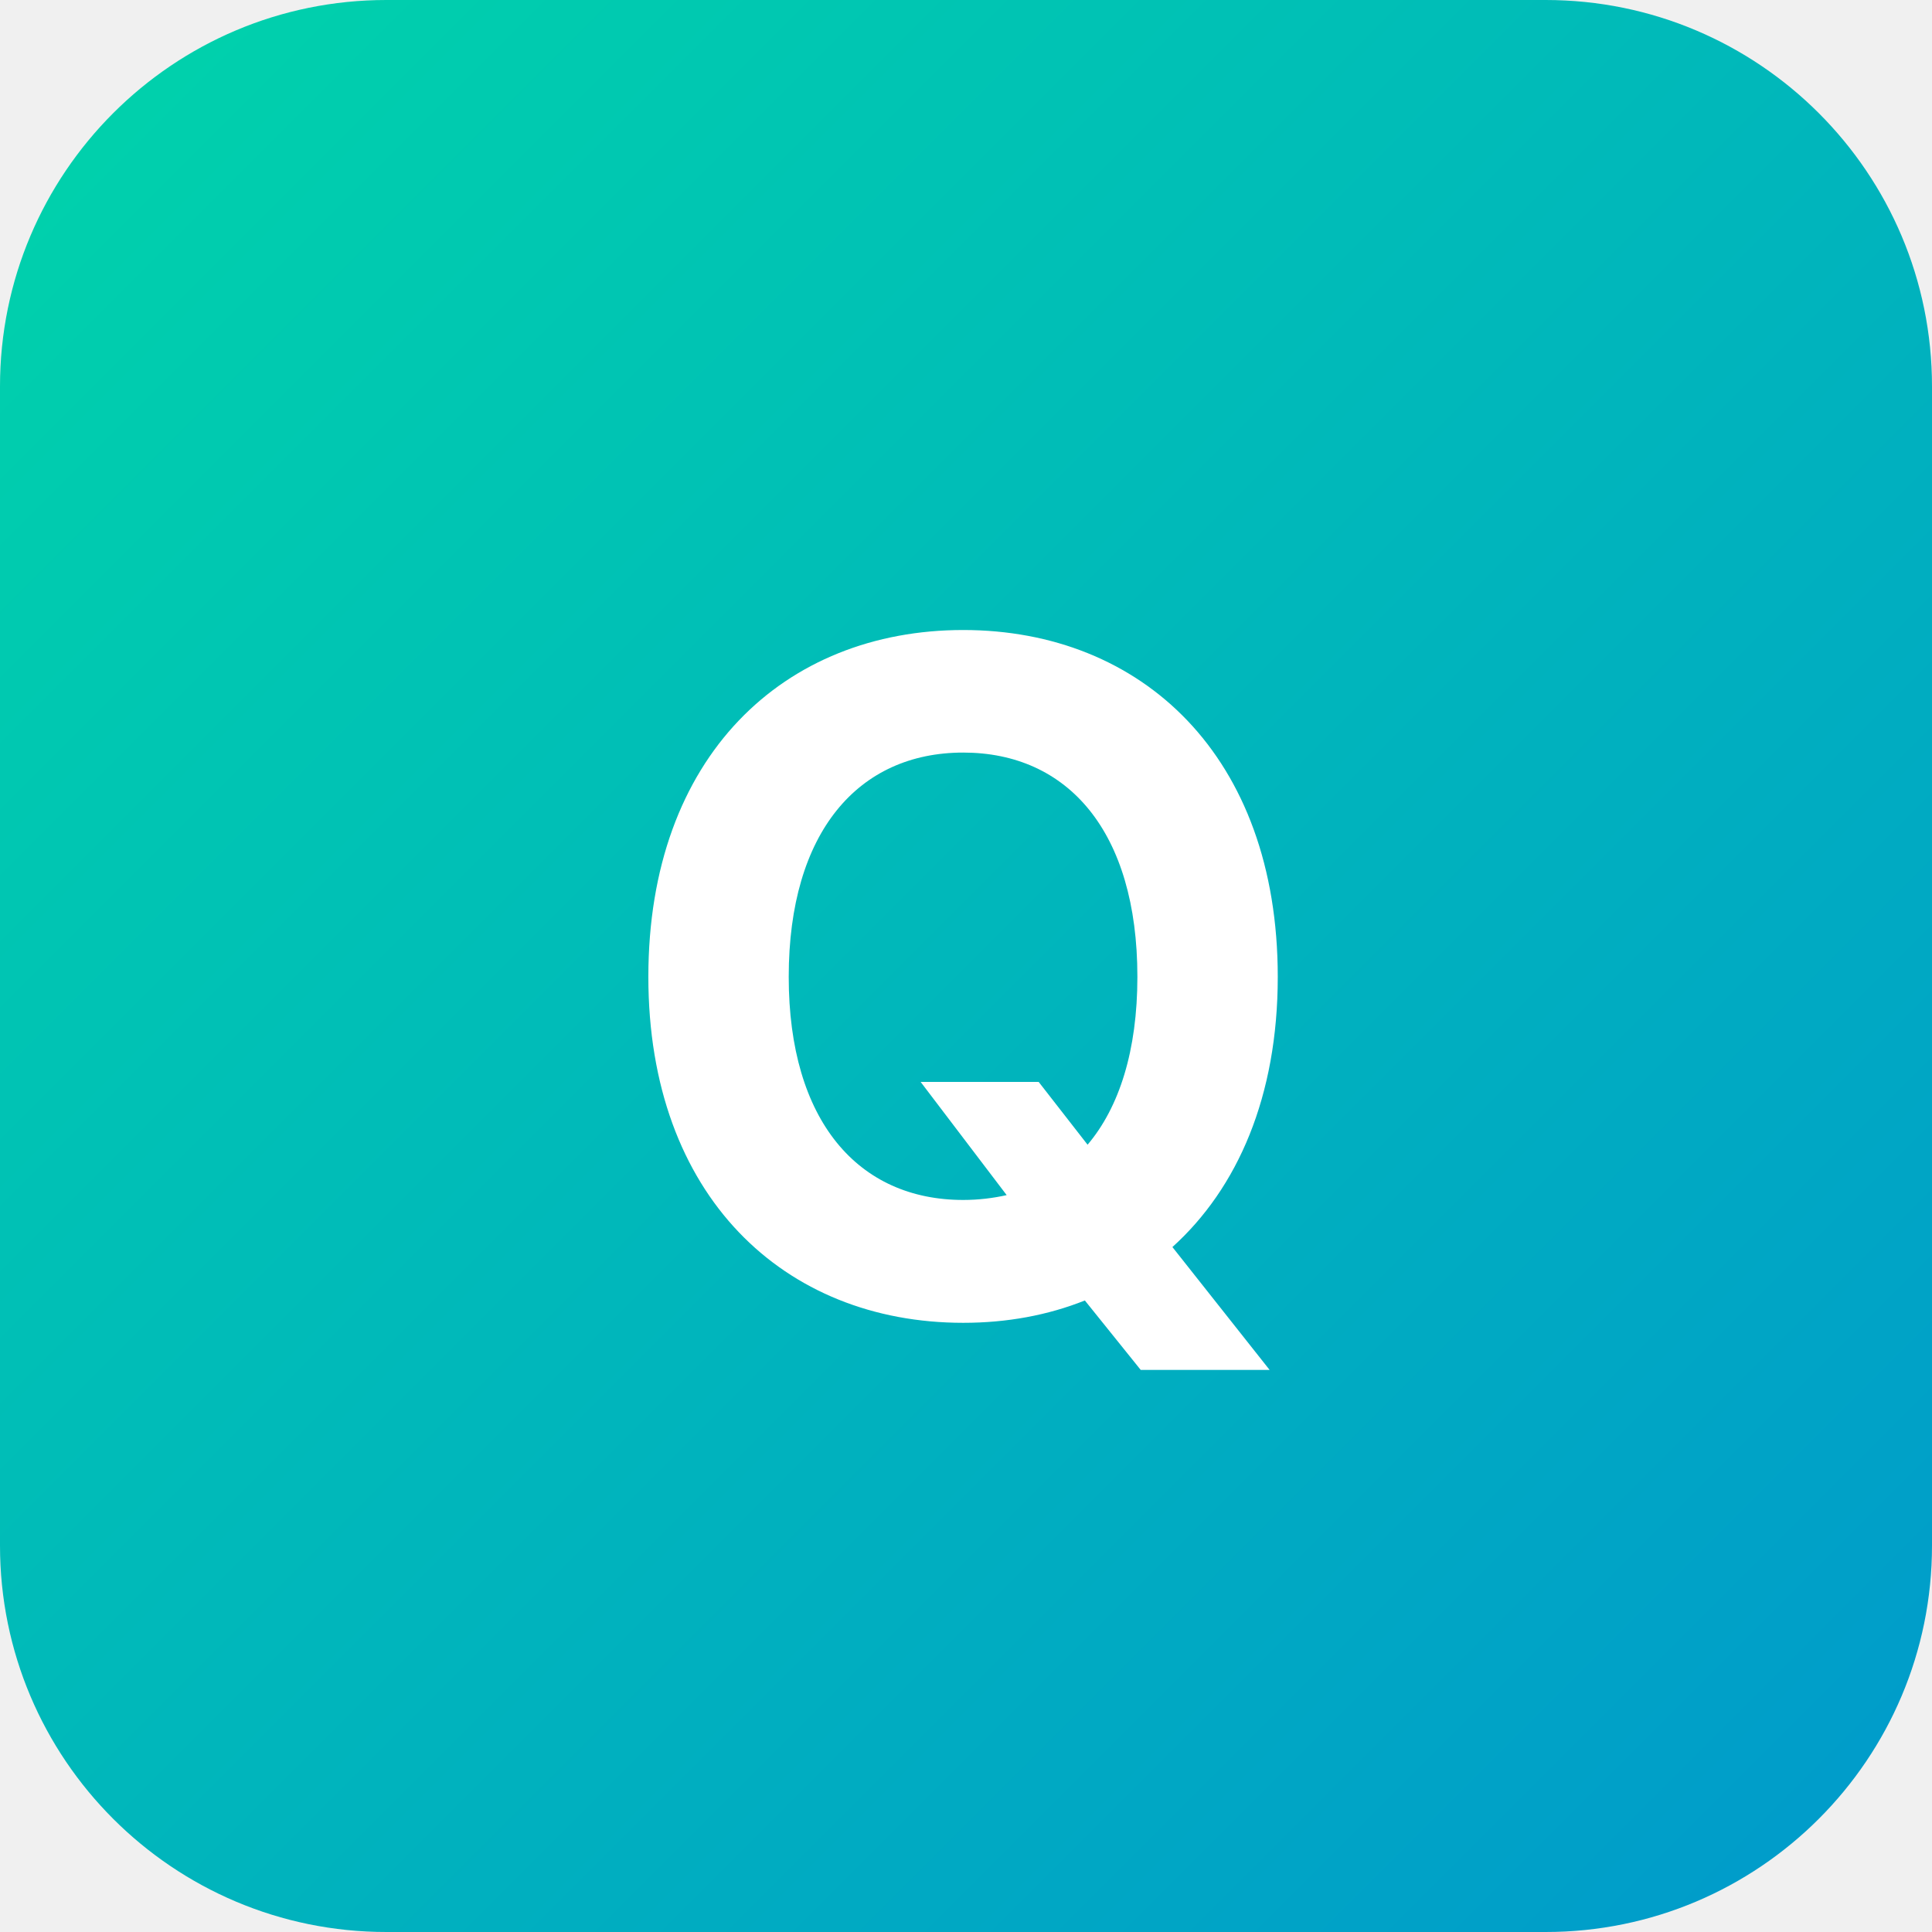
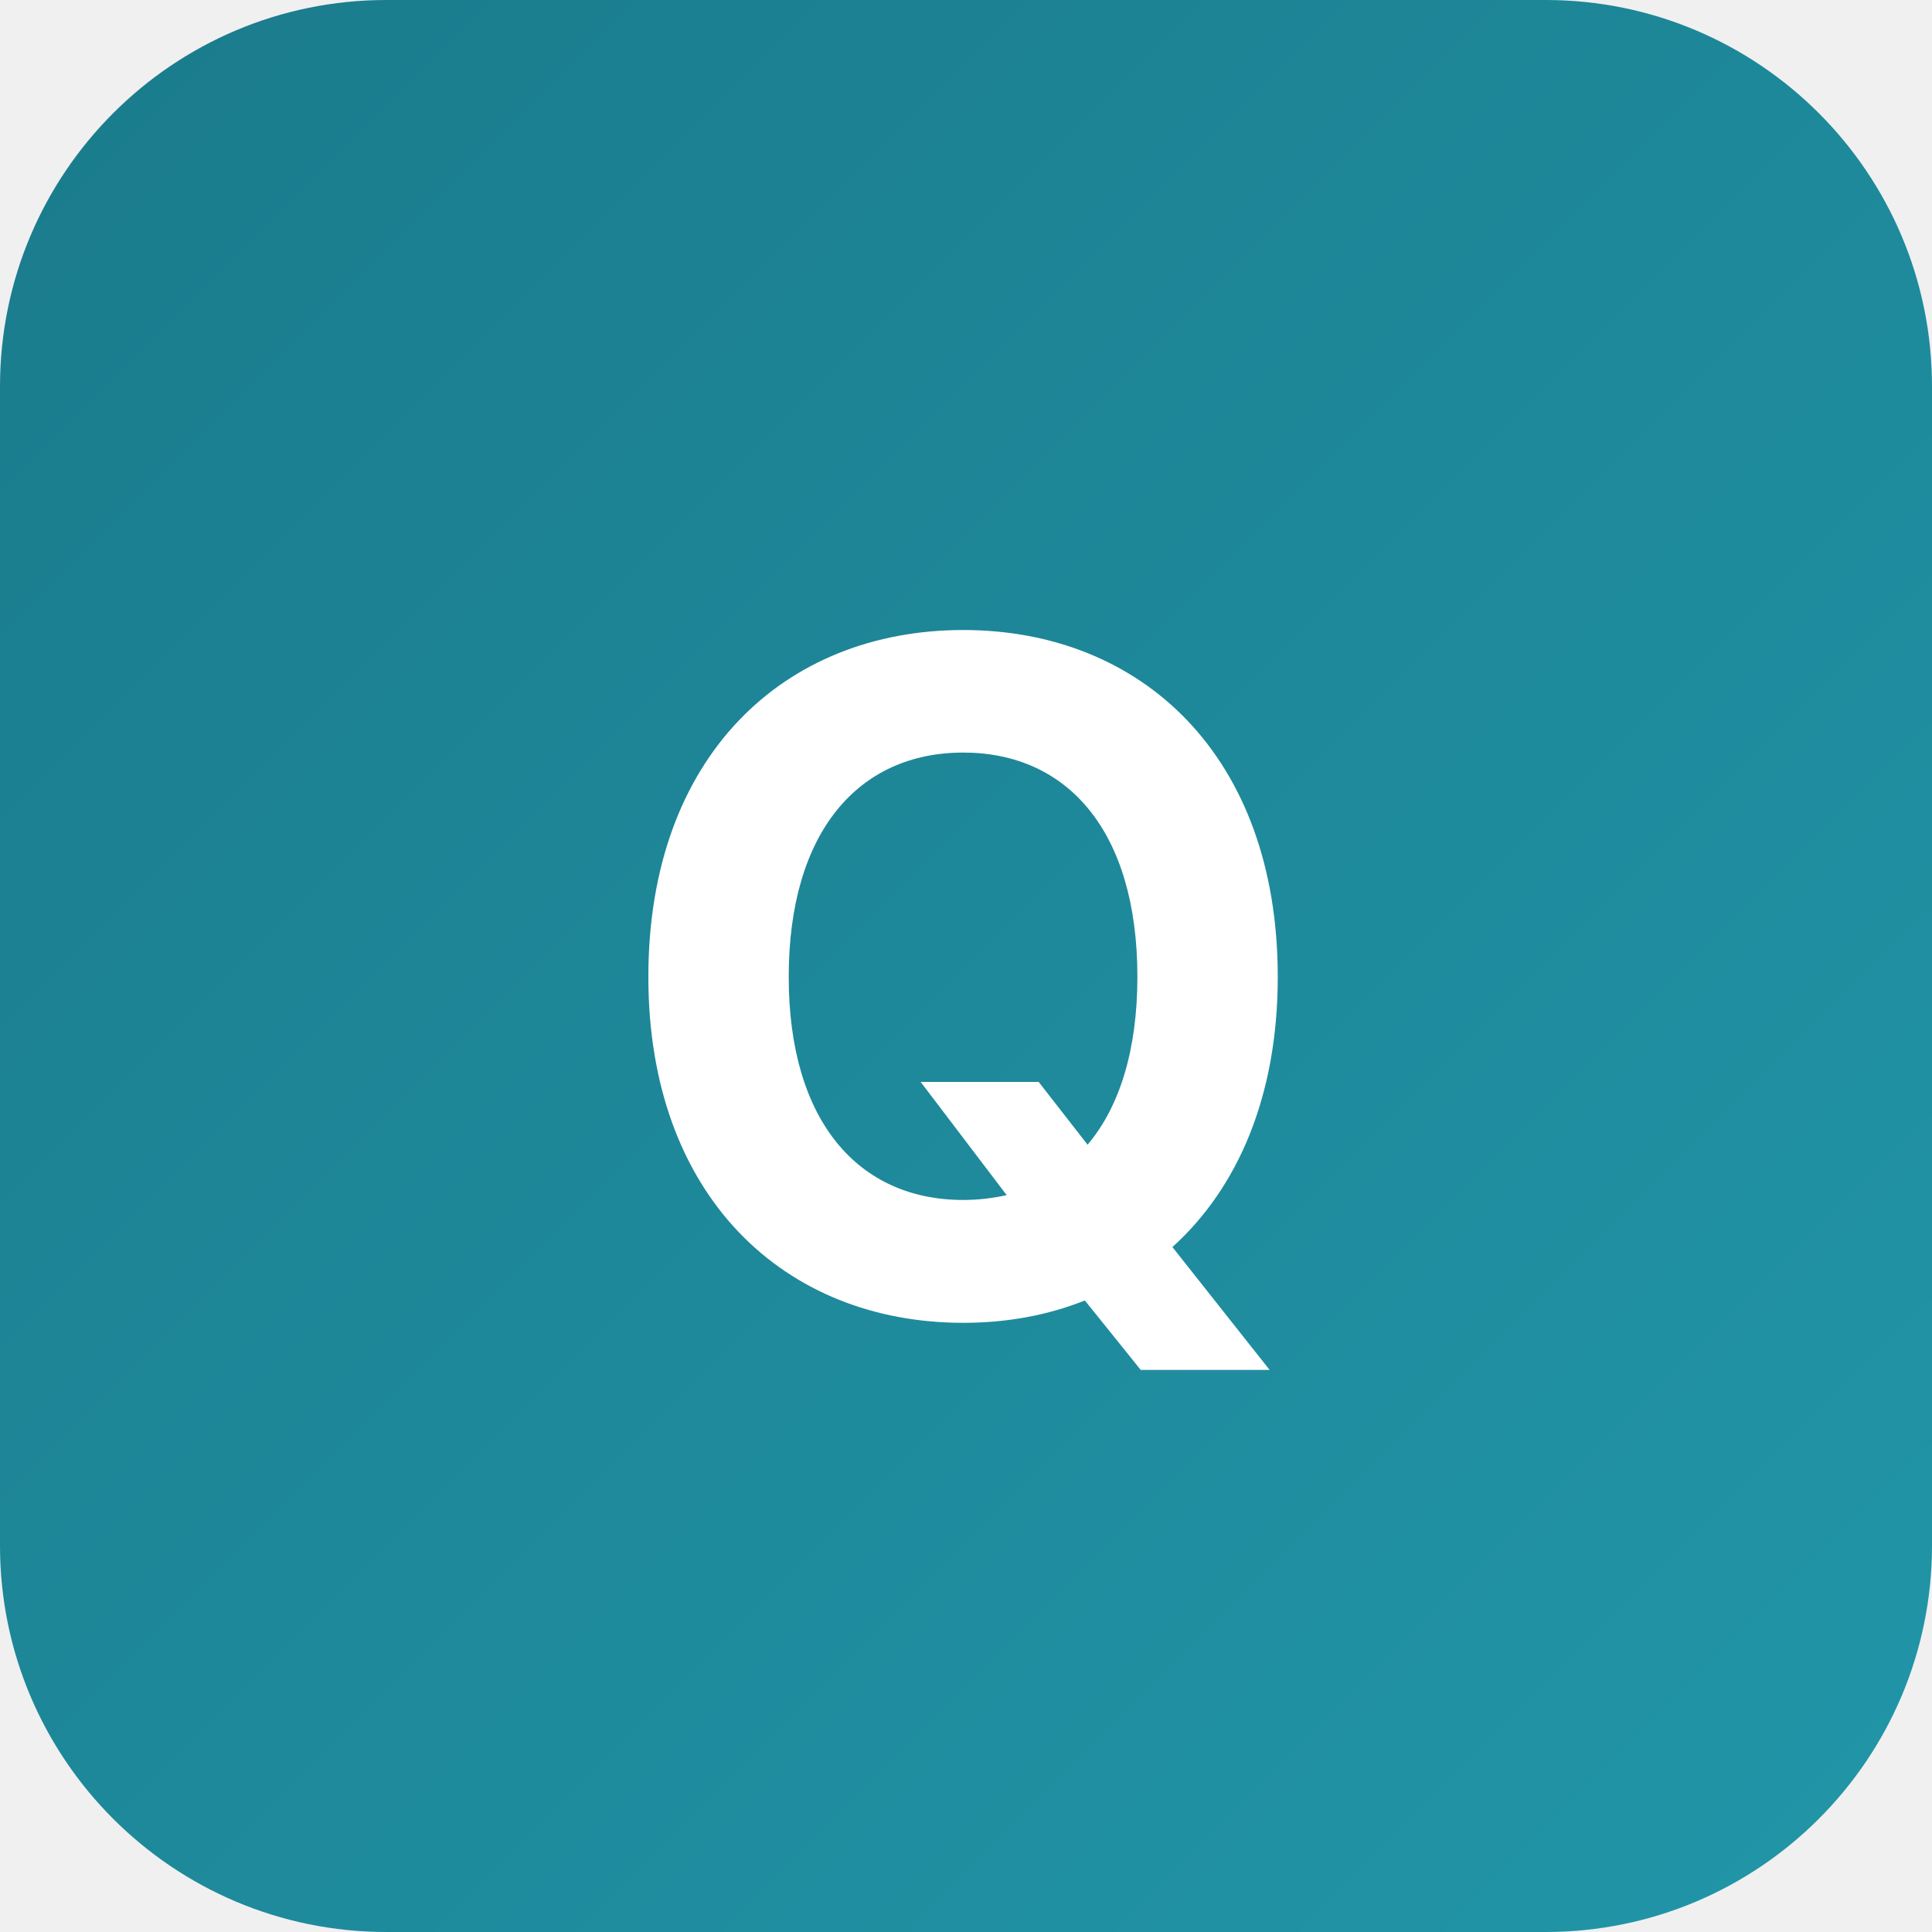
<svg xmlns="http://www.w3.org/2000/svg" viewBox="0 0 100 100" width="100" height="100">
  <defs>
    <linearGradient id="gradient" x1="0%" y1="0%" x2="100%" y2="100%">
-       <stop offset="0%" style="stop-color:#00d4aa" />
-       <stop offset="100%" style="stop-color:#0099cc" />
+       <stop offset="0%" style="stop-color:#1a7b8c" />
+       <stop offset="100%" style="stop-color:#2196a8" />
    </linearGradient>
  </defs>
  <rect width="100" height="100" rx="20" fill="url(#gradient)" />
  <text x="50" y="68" font-family="Inter, sans-serif" font-size="48" font-weight="700" fill="white" text-anchor="middle">Q</text>
</svg>
